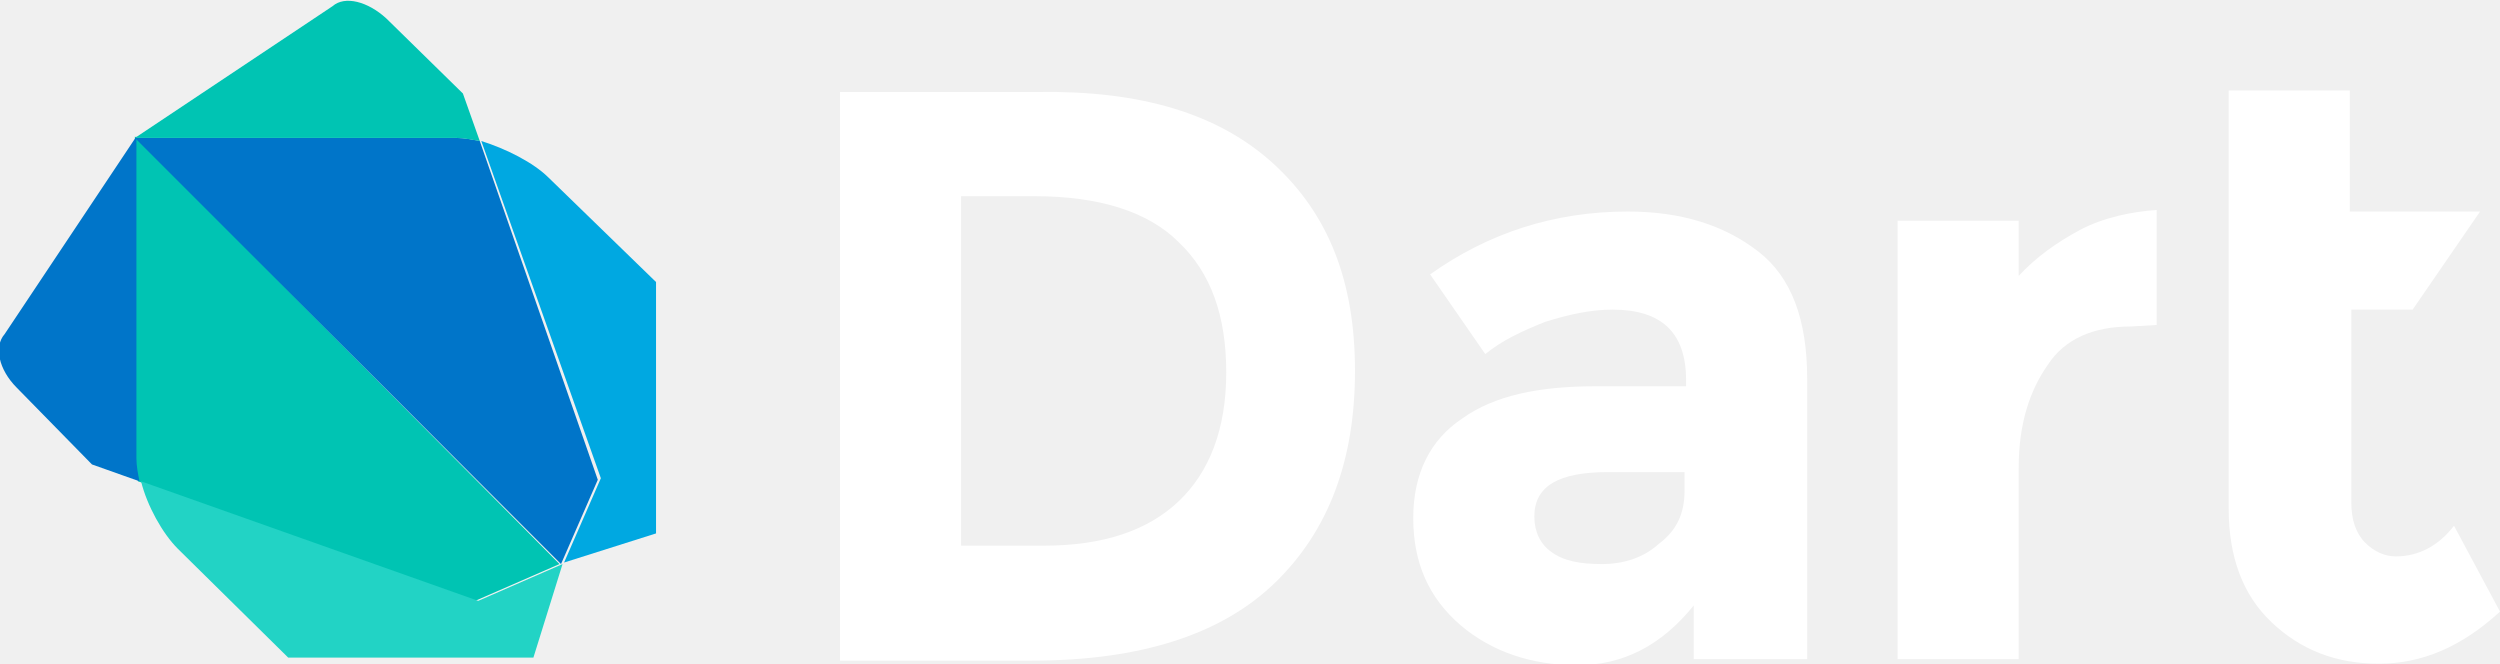
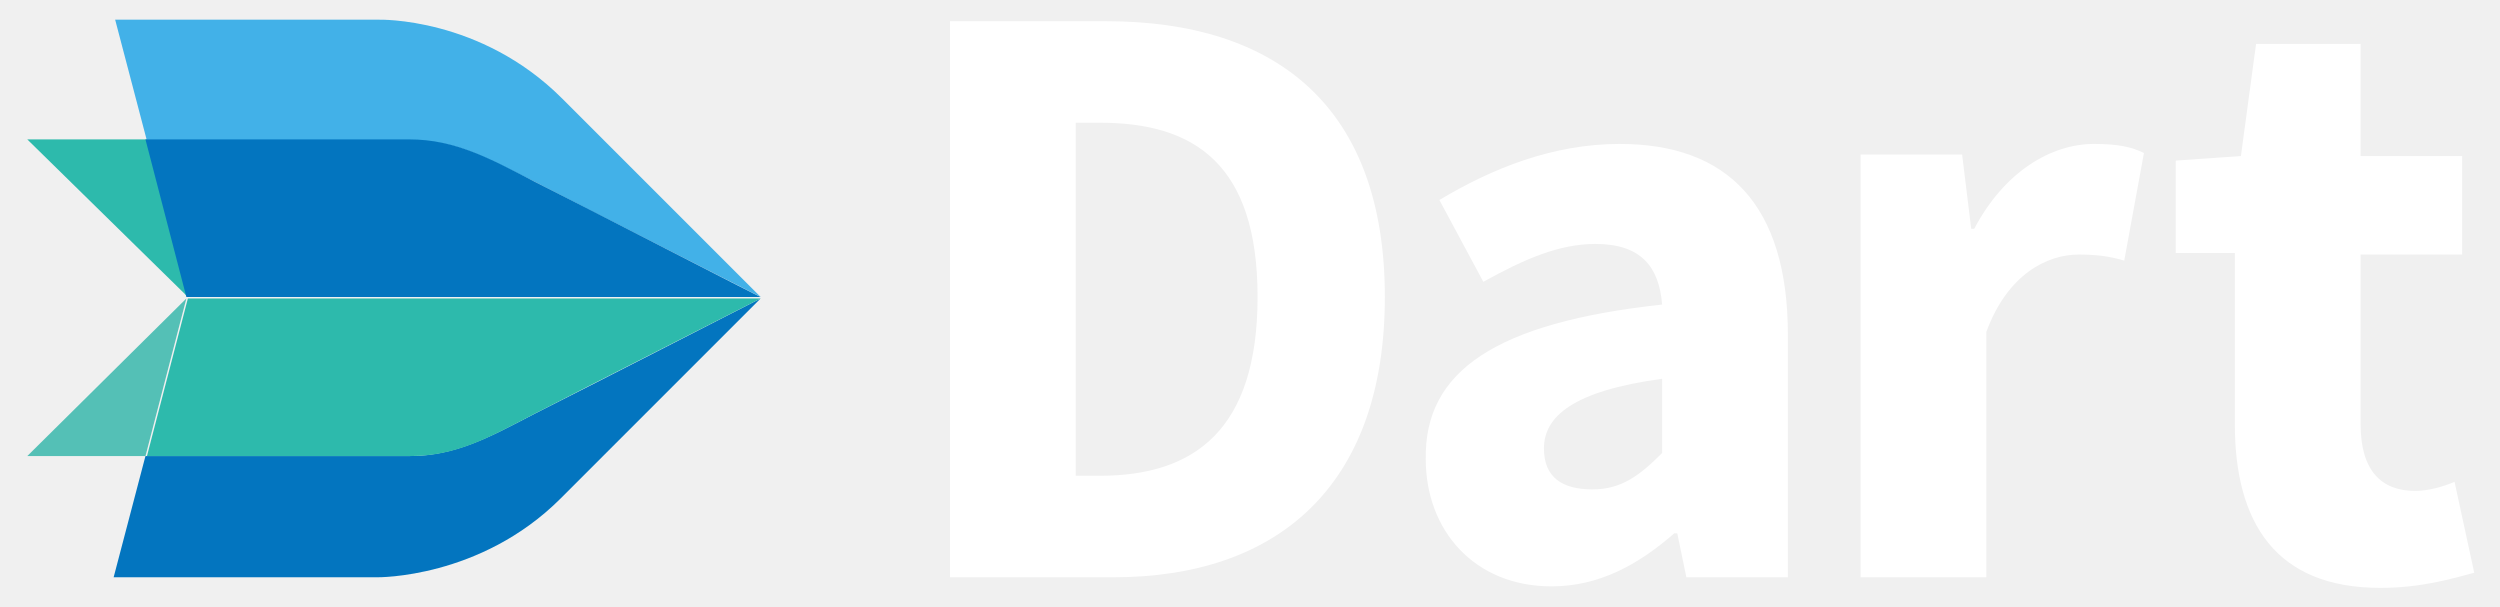
- <svg xmlns="http://www.w3.org/2000/svg" version="1.1" id="Layer_1" x="0px" y="0px" viewBox="-223 374.2 163.1 43.3" style="enable-background:new -223 374.2 163.1 43.3;" xml:space="preserve">
+ <svg xmlns="http://www.w3.org/2000/svg" version="1.1" id="Layer_1" x="0px" y="0px" viewBox="0 0 165 40" style="enable-background:new 0 0 165 40;" xml:space="preserve">
  <style type="text/css">
	.st0{fill:#FFFFFF;}
- 	.st1{fill:#00C4B3;}
- 	.st2{fill:#22D3C5;}
- 	.st3{fill:#0075C9;}
- 	.st4{fill:#00A8E1;}
+ 	.st1{fill:#42B1E8;}
+ 	.st2{fill:#2DBAAC;}
+ 	.st3{fill:#0375BF;}
+ 	.st4{fill:#54C0B6;}
</style>
  <g>
-     <path class="st0" d="M-139.9,384.9c3.6,3.3,5.3,7.7,5.3,13.5c0,5.8-1.7,10.4-5.2,13.8c-3.5,3.4-8.8,5.1-15.9,5.1h-12.5v-37.1h12.9   C-148.6,380.1-143.5,381.6-139.9,384.9z M-146.1,406.9c2-1.9,3.1-4.7,3.1-8.4c0-3.7-1-6.5-3.1-8.5c-2-2-5.2-3-9.4-3h-4.8v22.8h5.4   C-151,409.8-148.1,408.8-146.1,406.9z" />
-     <path class="st0" d="M-105.1,417.2h-7.4v-3.5c-2.1,2.6-4.6,3.9-7.6,3.9c-3,0-5.6-0.9-7.6-2.6c-2.1-1.8-3.1-4.1-3.1-7   c0-2.9,1.1-5.1,3.2-6.5c2.1-1.5,5-2.1,8.7-2.1h5.9V399c0-3.1-1.6-4.6-4.8-4.6c-1.4,0-2.8,0.3-4.4,0.8c-1.5,0.6-2.8,1.2-3.9,2.1   l-3.6-5.2c3.8-2.7,8.1-4.1,12.9-4.1c3.5,0,6.3,0.9,8.5,2.6c2.2,1.7,3.2,4.5,3.2,8.3L-105.1,417.2L-105.1,417.2z M-113.1,406.2V405   h-5c-3.2,0-4.8,0.9-4.8,2.9c0,1,0.4,1.8,1.1,2.3c0.8,0.6,1.9,0.8,3.3,0.8c1.4,0,2.7-0.4,3.7-1.3   C-113.6,408.8-113.1,407.7-113.1,406.2z" />
-     <path class="st0" d="M-84,395.5c-2.4,0-4.3,0.8-5.4,2.5c-1.2,1.7-1.9,3.9-1.9,6.7v12.5h-7.9v-28.6h7.9v3.6c1.1-1.2,2.5-2.2,4-3   c1.5-0.8,3.4-1.2,5-1.3v7.5L-84,395.5L-84,395.5z" />
-     <path class="st0" d="M-69.6,394.4v12.6c0,1.1,0.3,2,0.9,2.6c0.6,0.6,1.3,0.9,2,0.9c1.5,0,2.8-0.7,3.8-2l3,5.6   c-2.5,2.3-5.1,3.4-7.9,3.4c-2.8,0-5.1-0.9-7-2.7c-1.9-1.8-2.8-4.3-2.8-7.4v-27.3h7.9v7.9h8.5l-4.4,6.4L-69.6,394.4L-69.6,394.4z" />
-     <path class="st1" d="M-211.4,385.9l-2.8-2.8l0,20.1l0,0.9c0,0.4,0.1,0.9,0.2,1.5l22,7.8l5.5-2.4l0,0L-211.4,385.9z" />
-     <path class="st2" d="M-213.9,405.6L-213.9,405.6C-213.9,405.6-213.9,405.6-213.9,405.6C-213.9,405.6-213.9,405.6-213.9,405.6z    M-186.3,411l-5.5,2.4l-22-7.8c0.4,1.6,1.4,3.4,2.4,4.4l7.2,7.1l16,0L-186.3,411L-186.3,411z" />
-     <path class="st3" d="M-214.1,383.1l-8.6,12.9c-0.7,0.8-0.4,2.3,0.8,3.5l4.9,5l3.1,1.1c-0.1-0.5-0.2-1-0.2-1.5l0-0.9L-214.1,383.1   L-214.1,383.1z" />
-     <path class="st3" d="M-191.7,383.4c-0.5-0.1-1-0.2-1.5-0.2l-1,0l-20,0l27.8,27.8h0l2.4-5.5L-191.7,383.4z" />
-     <path class="st4" d="M-191.7,383.4C-191.7,383.4-191.7,383.4-191.7,383.4L-191.7,383.4C-191.7,383.4-191.7,383.4-191.7,383.4z    M-187.2,385.8c-1-1-2.8-1.9-4.4-2.4l7.8,22l-2.4,5.5h0l6-1.9l0-16.4L-187.2,385.8z" />
-     <path class="st1" d="M-192.8,380.3l-5-4.9c-1.2-1.1-2.7-1.5-3.5-0.8l-12.9,8.6l20,0l1,0c0.4,0,0.9,0.1,1.5,0.2L-192.8,380.3z" />
+     <g>
+       <path class="st0" d="M62.7,1.4h10.3c11.2,0,18.4,5.6,18.4,18.2s-7.2,18.5-17.9,18.5H62.7V1.4z M72.6,31.4c6.2,0,10.4-3,10.4-11.8    S78.8,8.1,72.6,8.1H71v23.3H72.6z" />
+       <path class="st0" d="M109.7,20.1c-0.2-2.5-1.4-4-4.4-4c-2.4,0-4.7,1-7.4,2.5L95,13.2c3.5-2.1,7.5-3.7,11.9-3.7    c7.1,0,11.1,4,11.1,12.6v16h-6.7l-0.6-2.9h-0.2c-2.4,2.1-5,3.5-8.1,3.5c-5.1,0-8.3-3.7-8.3-8.4C94,24.5,98.7,21.3,109.7,20.1z     M105.1,32.3c1.9,0,3.1-0.9,4.6-2.4v-4.9c-5.9,0.8-7.8,2.5-7.8,4.6C101.9,31.5,103.1,32.3,105.1,32.3z" />
+       <path class="st0" d="M122.8,10.2h6.7l0.6,4.9h0.2c2-3.8,5.1-5.6,7.9-5.6c1.6,0,2.5,0.2,3.3,0.6l-1.3,7.1c-1-0.3-1.9-0.4-3-0.4    c-2.1,0-4.7,1.3-6.1,5.1v16.2h-8.3V10.2z" />
+       <path class="st0" d="M147.4,16.7h-3.8v-6.1l4.3-0.3l1-7.4h6.9v7.4h6.7v6.5h-6.7v11.2c0,3.1,1.4,4.4,3.6,4.4c0.9,0,1.9-0.3,2.6-0.6    l1.3,6c-1.5,0.4-3.5,1-6.2,1c-6.9,0-9.6-4.3-9.6-10.8V16.7z" />
+     </g>
+     <g>
+       <g>
+         <path class="st1" d="M35.3,12c2.9,1.5,14.9,7.6,14.9,7.6S40.1,9.5,37.1,6.5c-5.4-5.4-12.1-5.2-12.1-5.2c-6,0-17.4,0-17.4,0l2.1,8     c6.7,0,15.5,0,17.4,0C30.2,9.2,32.4,10.6,35.3,12z" />
+         <path class="st2" d="M1.8,9.2l10.6,10.4L9.7,9.2C5.3,9.2,1.8,9.2,1.8,9.2z" />
+         <path class="st3" d="M35.3,12c-2.9-1.5-5.2-2.8-8.3-2.8c-1.9,0-10.7,0-17.4,0l2.7,10.4h37.9C50.3,19.7,38.3,13.5,35.3,12z" />
+         <path class="st3" d="M35.3,27.3c-2.9,1.5-5.2,2.8-8.3,2.8c-1.9,0-10.7,0-17.4,0l-2.1,8c0,0,11.3,0,17.4,0c0,0,6.8,0.1,12.1-5.2     c3-3,13.2-13.2,13.2-13.2S38.3,25.8,35.3,27.3z" />
+         <path class="st4" d="M1.8,30.1c0,0,3.5,0,7.8,0l2.7-10.4L1.8,30.1z" />
+         <path class="st2" d="M35.3,27.3c2.9-1.5,14.9-7.6,14.9-7.6H12.4L9.7,30.1c6.7,0,15.5,0,17.4,0C30.2,30.1,32.4,28.8,35.3,27.3z" />
+       </g>
+     </g>
  </g>
</svg>
